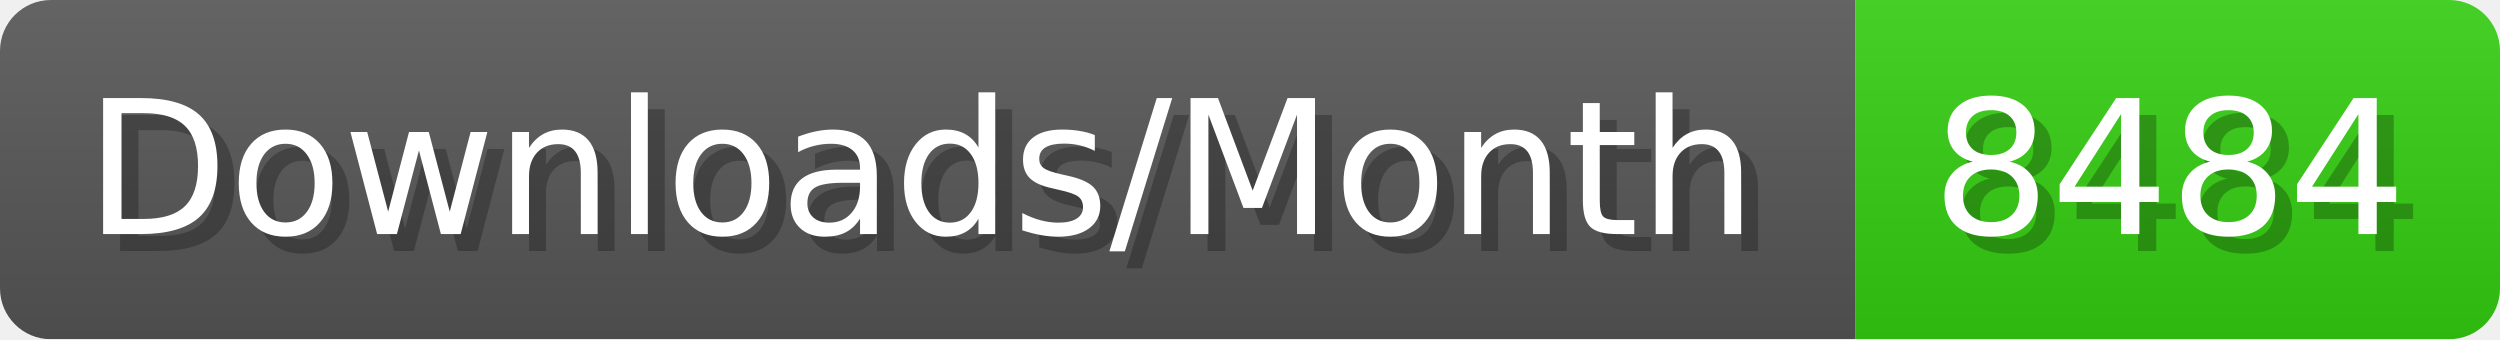
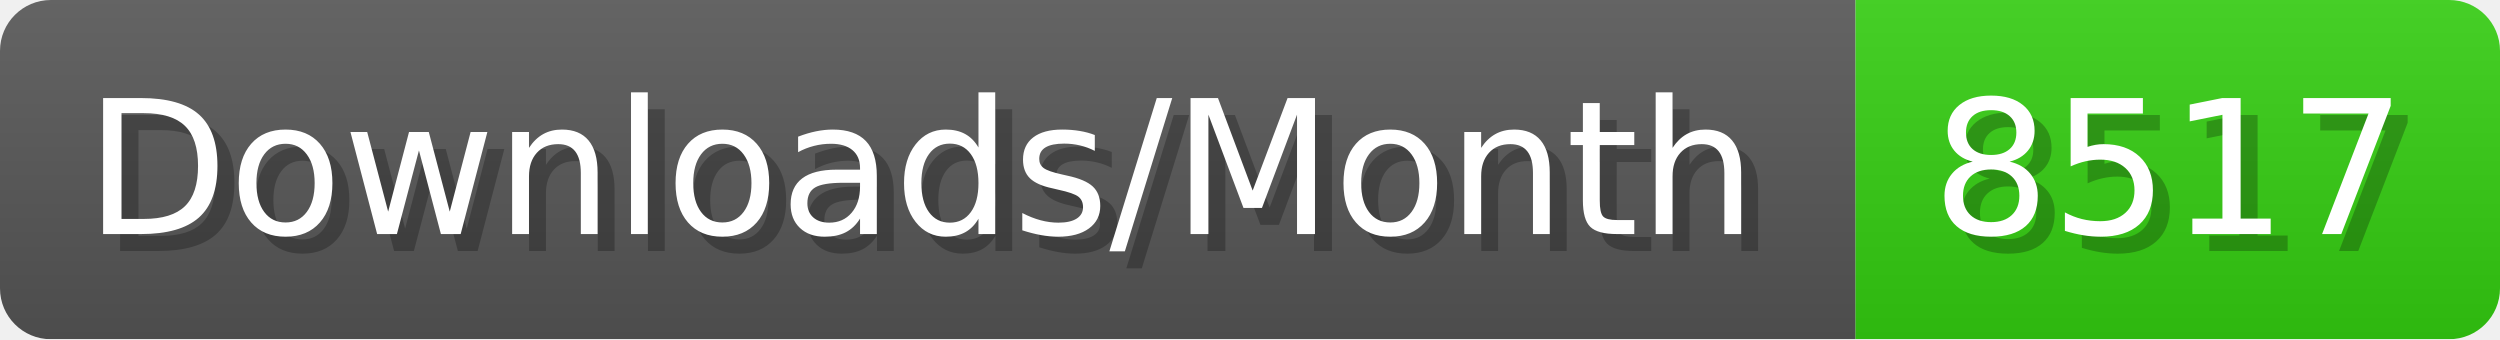
- <svg xmlns="http://www.w3.org/2000/svg" width="147.4" height="20" viewBox="0 0 1474 200" role="img" aria-label="Downloads/Month: 8484">
+ <svg xmlns="http://www.w3.org/2000/svg" width="147.4" height="20" viewBox="0 0 1474 200" role="img" aria-label="Downloads/Month: 8517">
  <linearGradient id="YlXUI" x2="0" y2="100%">
    <stop offset="0" stop-opacity=".1" stop-color="#EEE" />
    <stop offset="1" stop-opacity=".1" />
  </linearGradient>
  <mask id="JHhop">
    <rect width="1474" height="200" rx="30" fill="#FFF" />
  </mask>
  <g mask="url(#JHhop)">
    <rect width="1094" height="200" fill="#555" />
    <rect width="380" height="200" fill="#3C1" x="1094" />
    <rect width="1474" height="200" fill="url(#YlXUI)" />
  </g>
  <g aria-hidden="true" fill="#fff" text-anchor="start" font-family="Verdana,DejaVu Sans,sans-serif" font-size="110">
    <text x="60" y="148" textLength="994" fill="#000" opacity="0.25">Downloads/Month</text>
    <text x="50" y="138" textLength="994">Downloads/Month</text>
-     <text x="1149" y="148" textLength="280" fill="#000" opacity="0.25">8484</text>
-     <text x="1139" y="138" textLength="280">8484</text>
+     <text x="1149" y="148" textLength="280" fill="#000" opacity="0.25">8517</text>
+     <text x="1139" y="138" textLength="280">8517</text>
  </g>
</svg>
